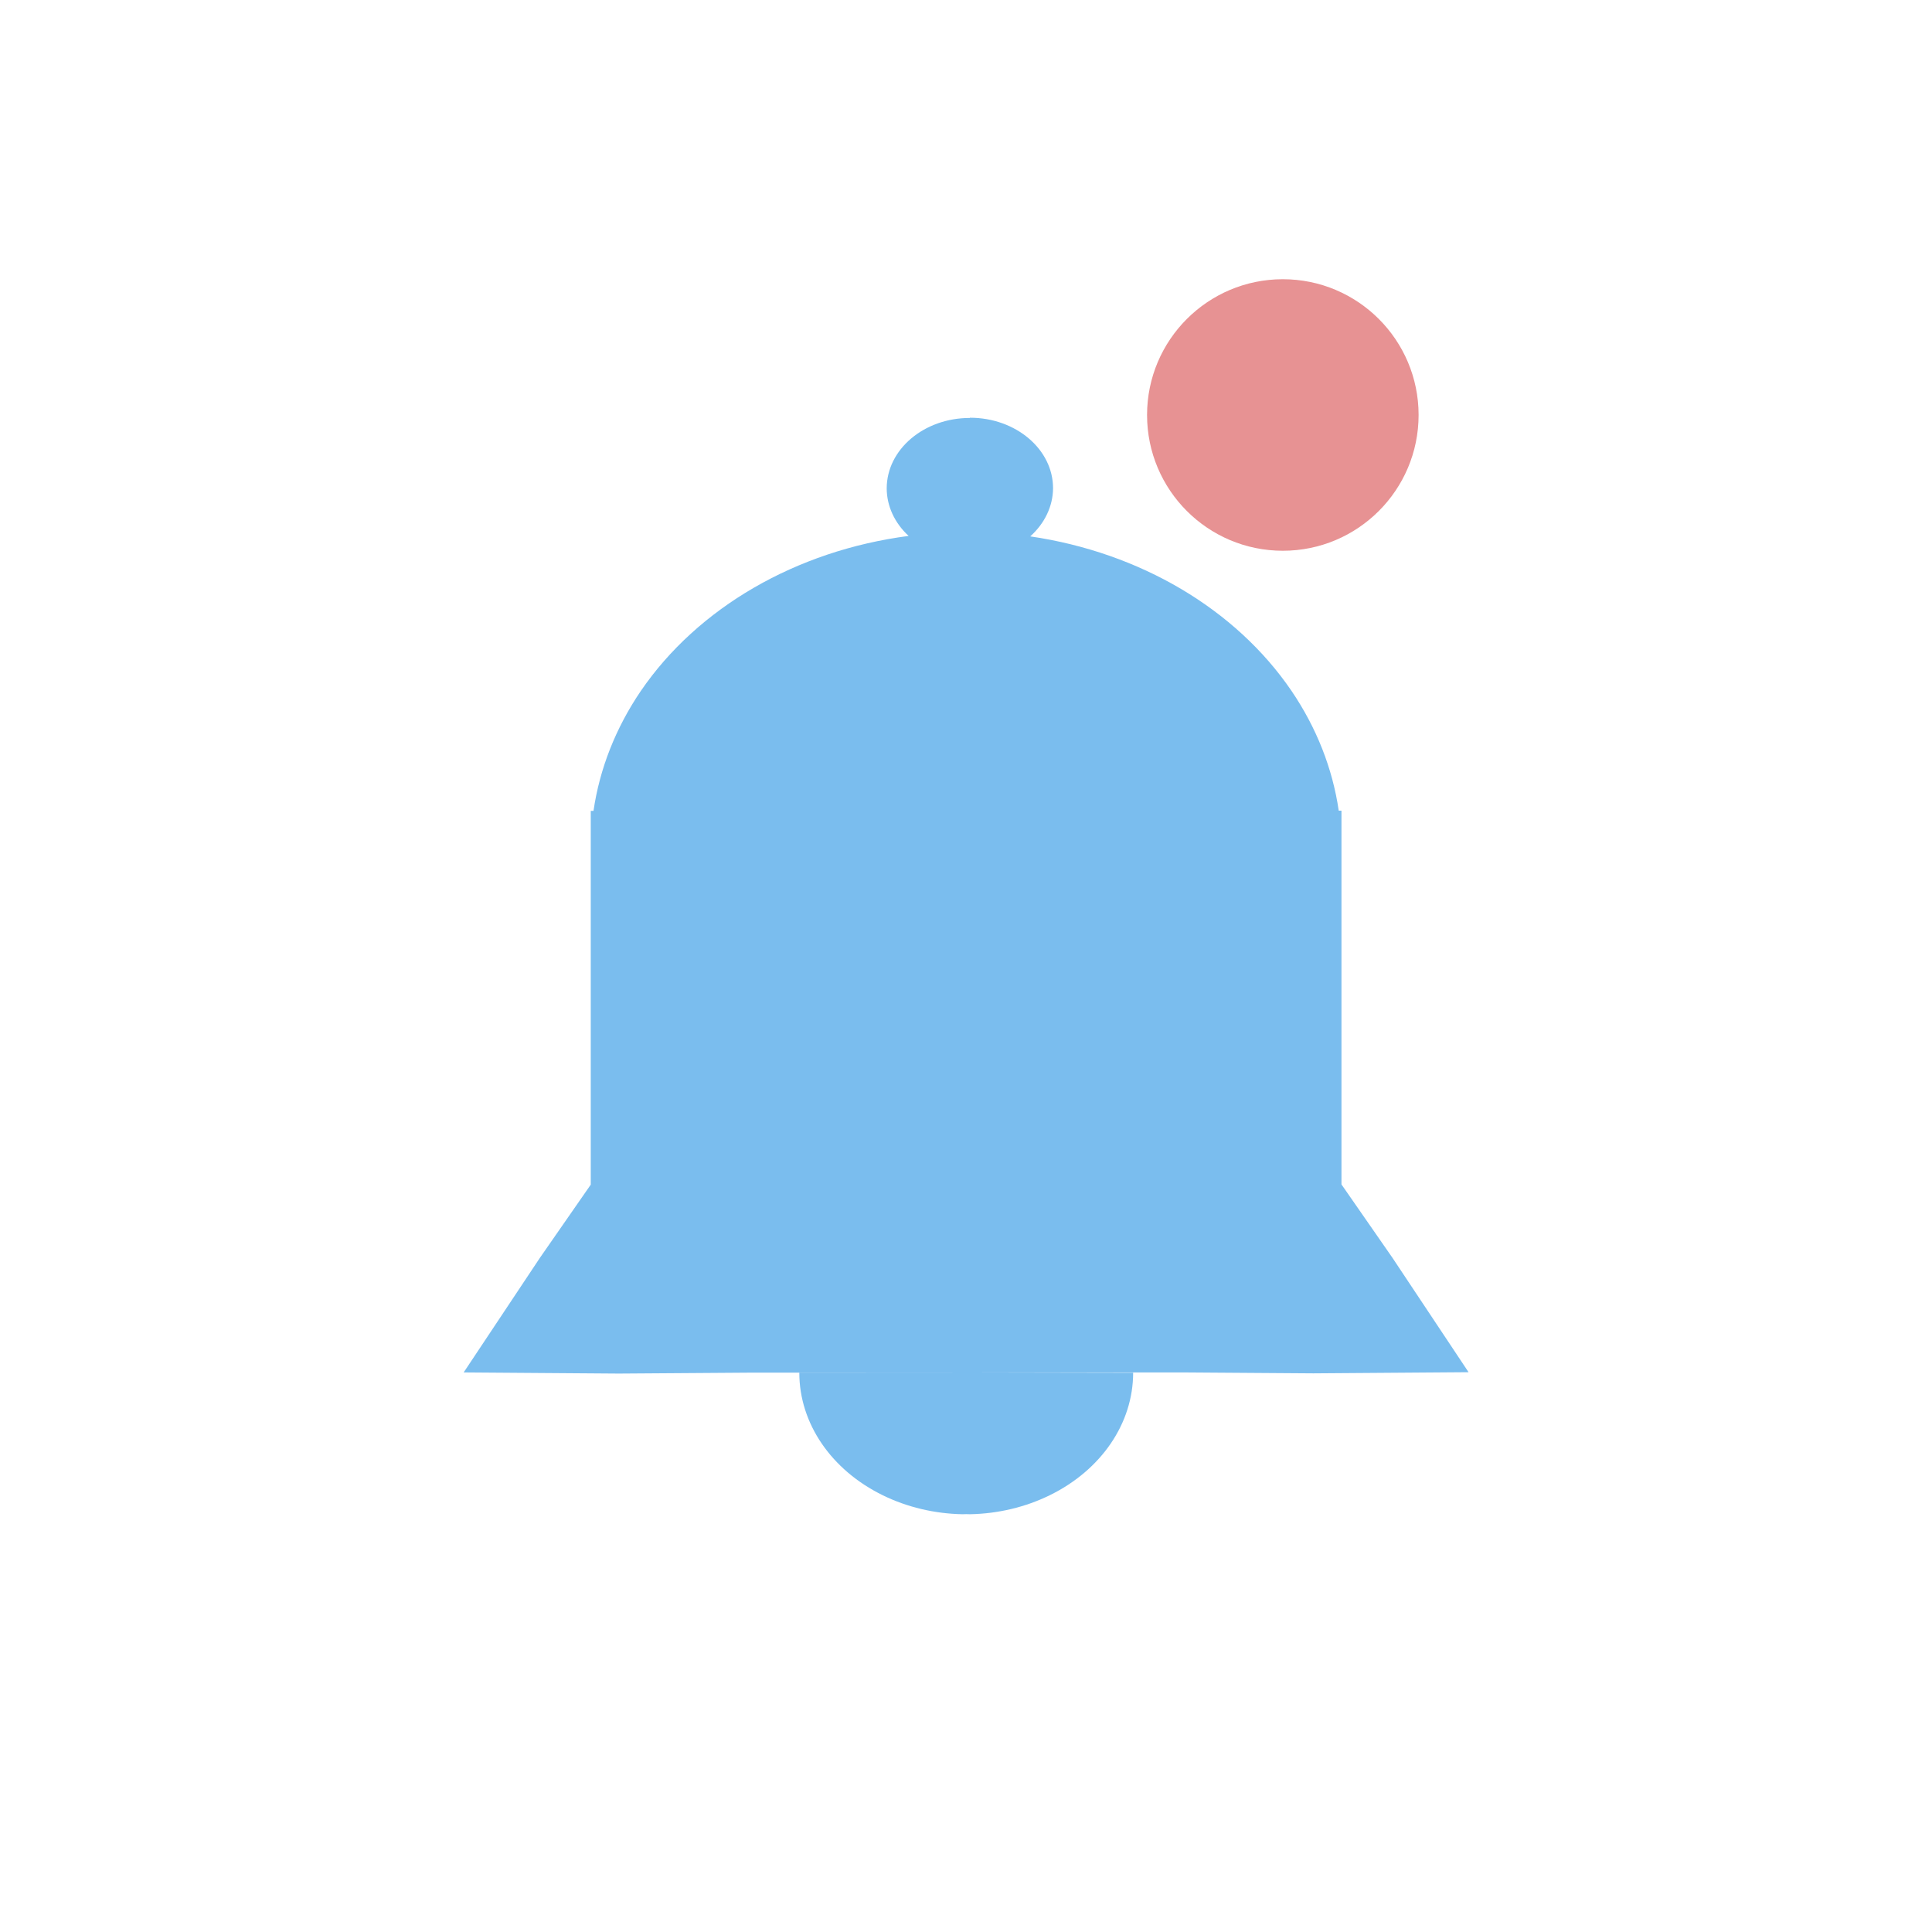
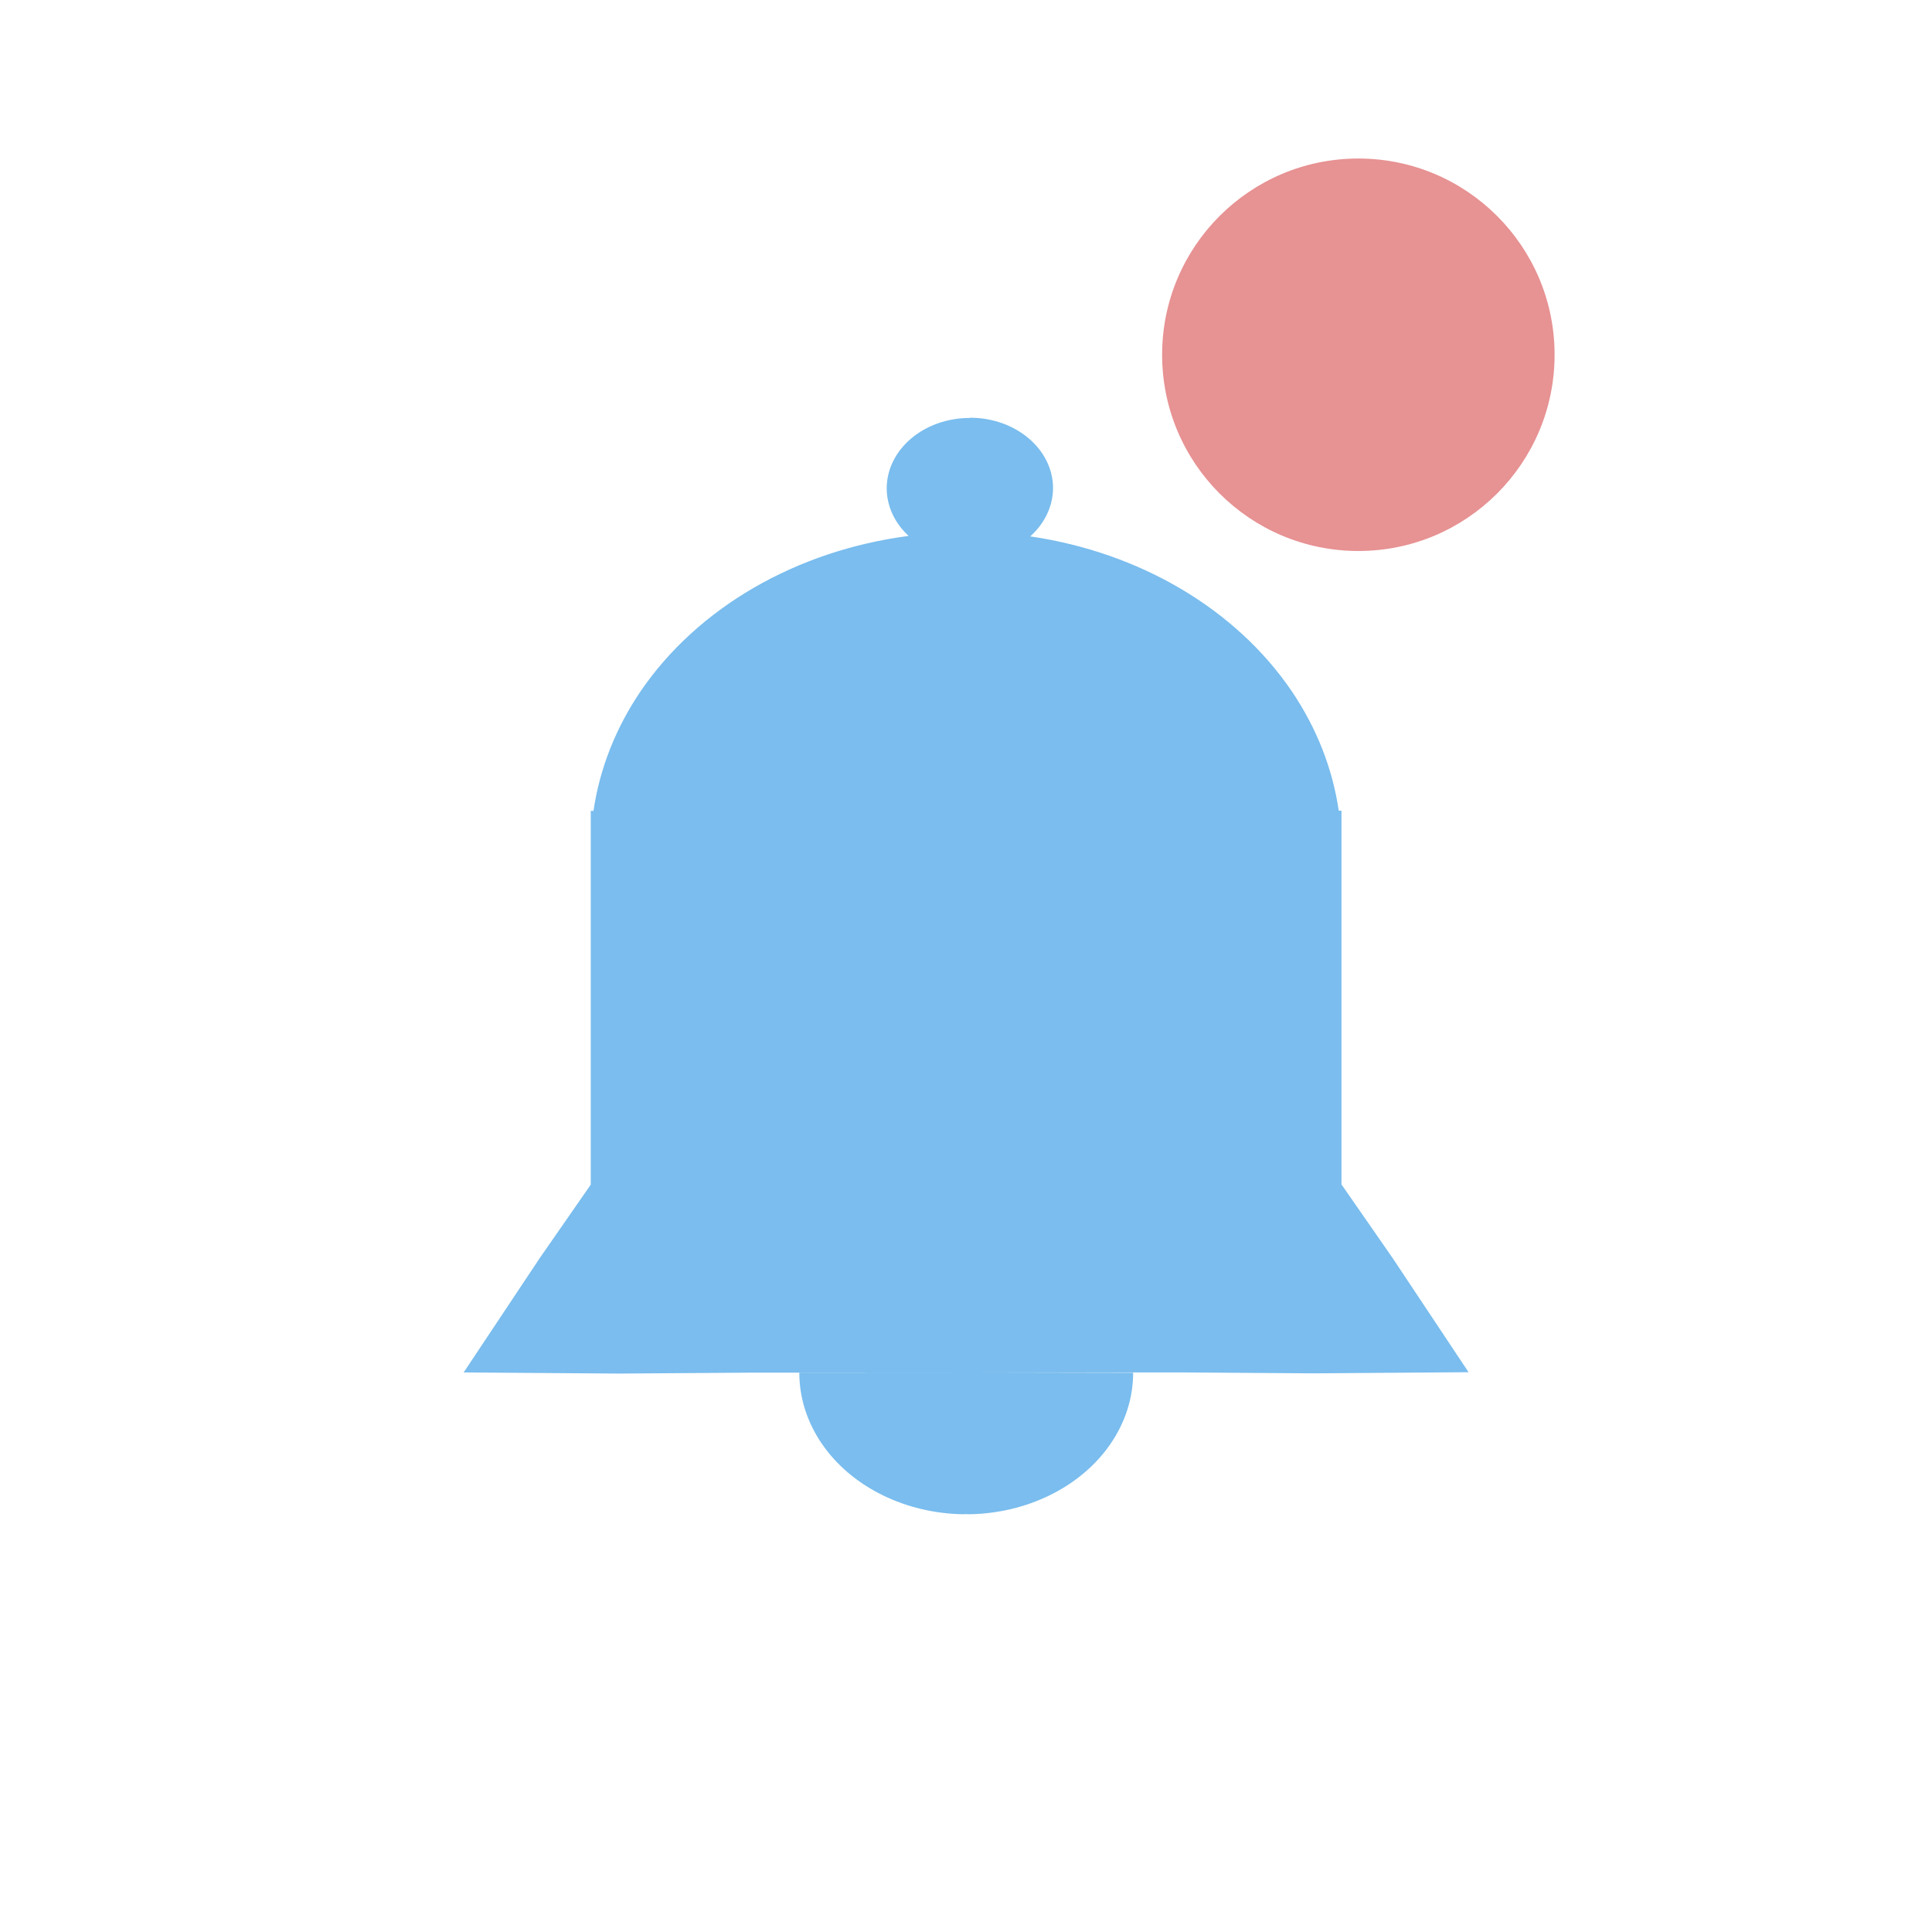
<svg xmlns="http://www.w3.org/2000/svg" width="32" height="32" viewBox="0 0 8.467 8.467" version="1.1" id="svg8">
  <defs id="defs2" />
  <g id="layer1" transform="translate(0,-288.5333)">
    <path style="fill:#72b9ed;fill-opacity:0.941;stroke-width:0.203" d="m 4.25,290.365 a 0.364,0.309 0 0 0 -0.364,0.309 0.364,0.309 0 0 0 0.096,0.208 1.646,1.396 0 0 0 -1.174,0.68 1.646,1.396 0 0 0 -0.207,0.525 h -0.012 v 1.638 l -0.223,0.321 -0.334,0.502 0.68,0.005 0.567,-0.004 h 0.955 l -0.731,4.4e-4 a 0.731,0.62 0 0 0 0.366,0.537 0.731,0.62 0 0 0 0.349,0.083 0.731,0.62 0 0 0 0.016,-4.3e-4 0.731,0.62 0 0 1 5.168e-4,0 0.731,0.62 0 0 1 5.167e-4,0 0.731,0.62 0 0 0 0.016,4.3e-4 0.731,0.62 0 0 0 0.349,-0.083 0.731,0.62 0 0 0 0.366,-0.537 L 4.234,294.548 h 0.955 l 0.567,0.004 0.68,-0.005 -0.334,-0.502 -0.223,-0.321 v -1.638 h -0.012 a 1.646,1.396 0 0 0 -0.207,-0.525 1.646,1.396 0 0 0 -1.145,-0.677 0.364,0.309 0 0 0 0.1,-0.211 0.364,0.309 0 0 0 -0.364,-0.309 z" id="path3732" />
-     <circle style="fill:#e58b8c;fill-opacity:0.941;stroke-width:0.183" id="path4874" cx="5.622" cy="290.352" r="0.595" />
+     <circle style="fill:#e58b8c;fill-opacity:0.941;stroke-width:0.265" id="path4874" cx="5.953" cy="290.088" r="0.86" />
  </g>
</svg>
